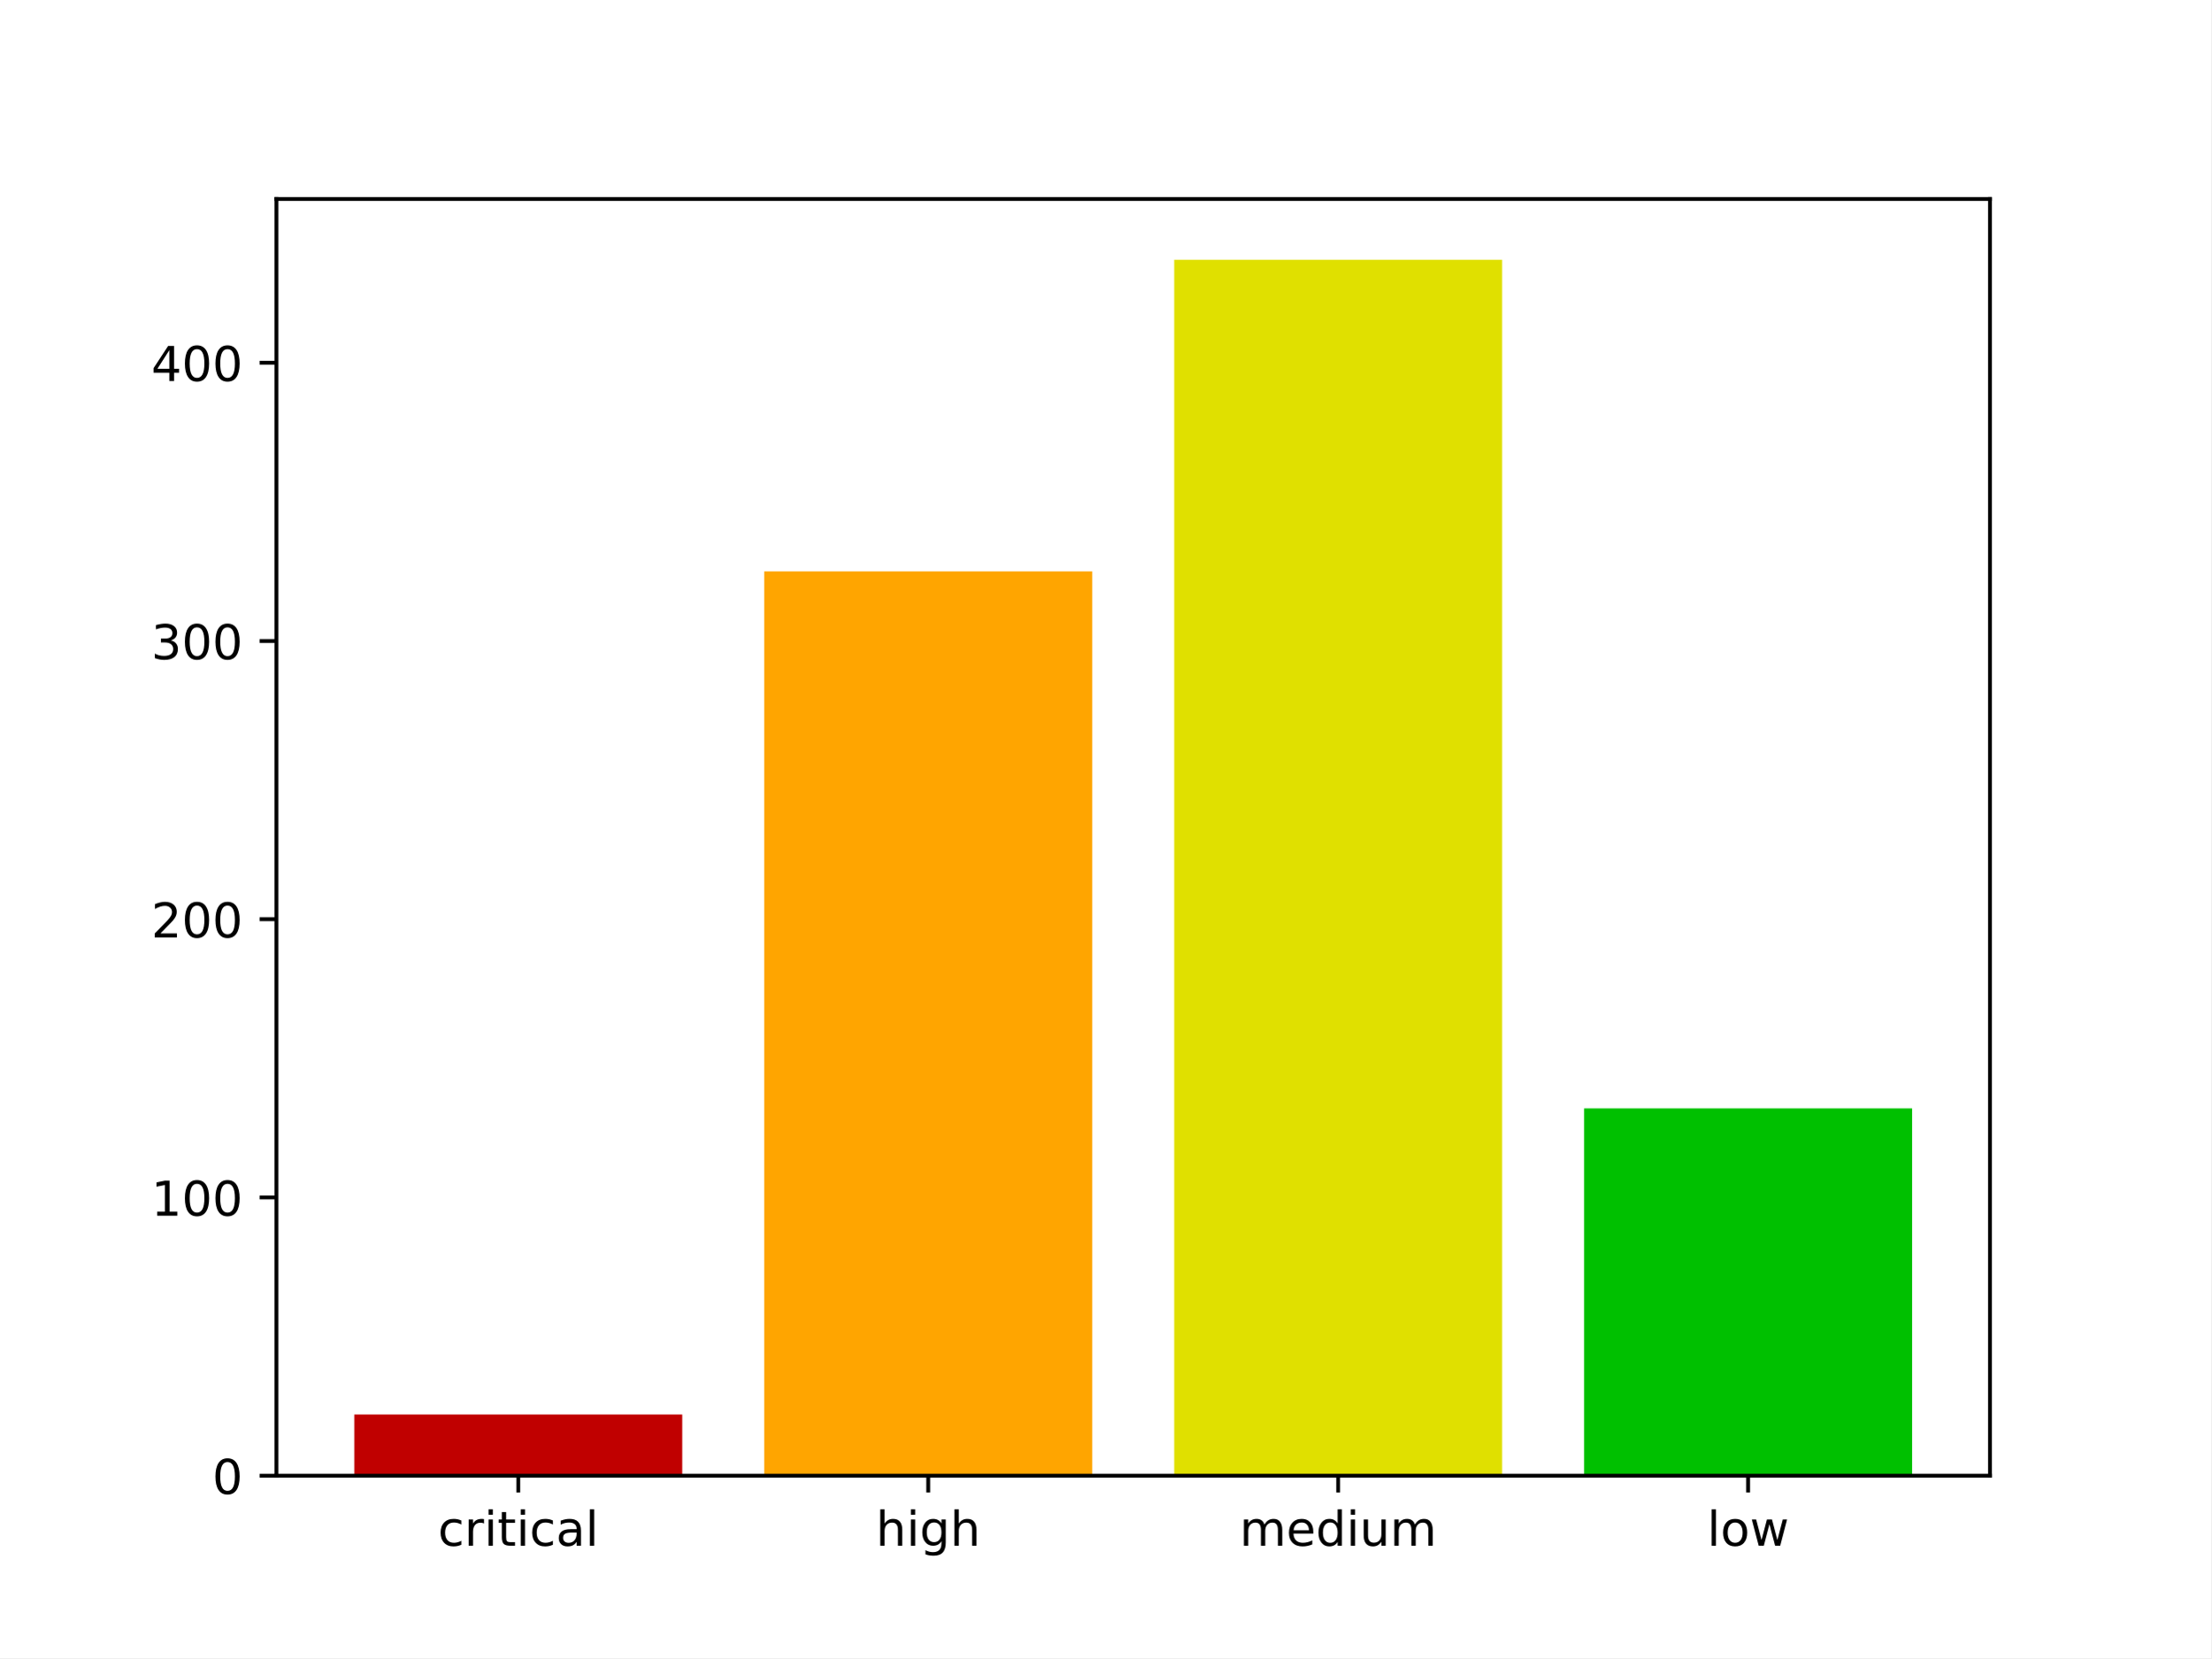
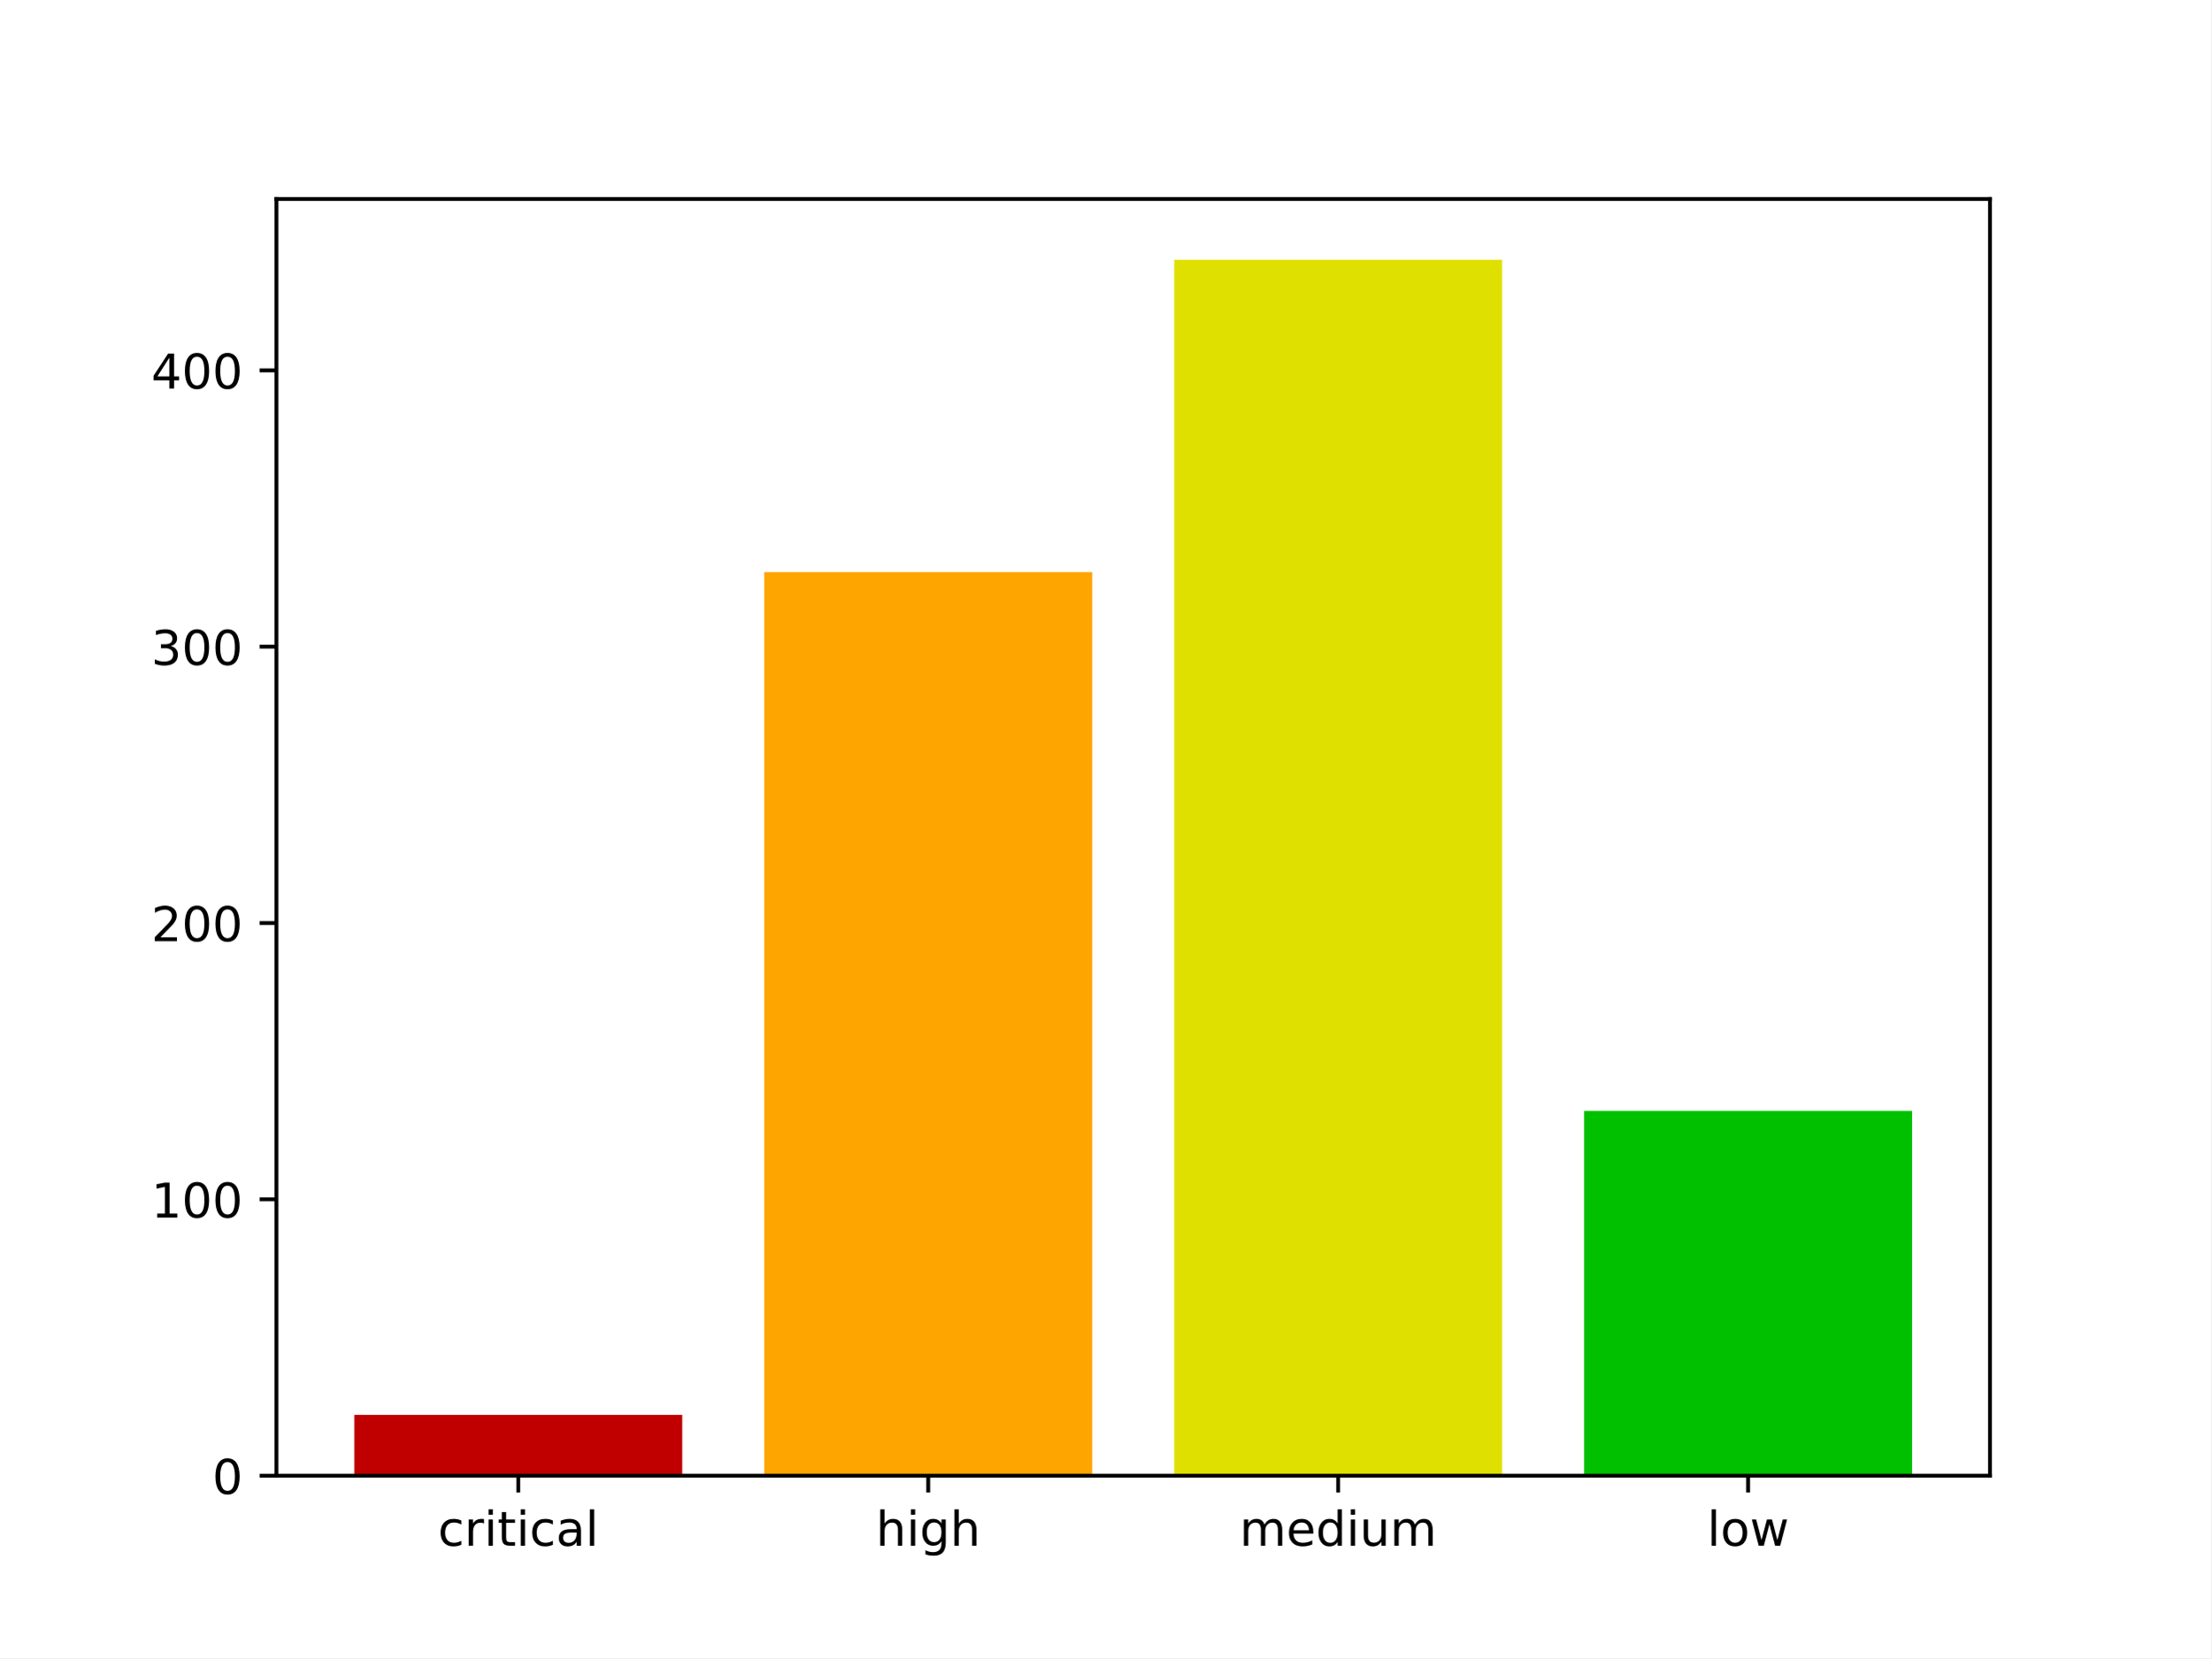
<svg xmlns="http://www.w3.org/2000/svg" xmlns:xlink="http://www.w3.org/1999/xlink" width="460.8pt" height="345.6pt" viewBox="0 0 460.8 345.6" version="1.1">
  <defs>
    <style type="text/css">*{stroke-linejoin: round; stroke-linecap: butt}</style>
  </defs>
  <g id="figure_1">
    <g id="patch_1">
      <path d="M 0 345.6  L 460.8 345.6  L 460.8 0  L 0 0  z " style="fill: #ffffff" />
    </g>
    <g id="axes_1">
      <g id="patch_2">
        <path d="M 57.6 307.584  L 414.72 307.584  L 414.72 41.472  L 57.6 41.472  z " style="fill: #ffffff" />
      </g>
      <g id="patch_3">
-         <path d="M 73.833 307.584  L 142.181 307.584  L 142.181 294.825  L 73.833 294.825  z " clip-path="url(#pc41cb5548d)" style="fill: #c00000" />
+         <path d="M 73.833 307.584  L 142.181 307.584  L 142.181 294.912  L 73.833 294.912  z " clip-path="url(#p2253000241)" style="fill: #c00000" />
      </g>
      <g id="patch_4">
-         <path d="M 159.268 307.584  L 227.616 307.584  L 227.616 119.099  L 159.268 119.099  z " clip-path="url(#pc41cb5548d)" style="fill: #ffa500" />
+         <path d="M 159.268 307.584  L 227.616 307.584  L 227.616 119.232  L 159.268 119.232  z " clip-path="url(#p2253000241)" style="fill: #ffa500" />
      </g>
      <g id="patch_5">
-         <path d="M 244.704 307.584  L 313.052 307.584  L 313.052 54.144  L 244.704 54.144  z " clip-path="url(#pc41cb5548d)" style="fill: #e0e000" />
+         <path d="M 244.704 307.584  L 313.052 307.584  L 313.052 54.144  L 244.704 54.144  z " clip-path="url(#p2253000241)" style="fill: #e0e000" />
      </g>
      <g id="patch_6">
-         <path d="M 330.139 307.584  L 398.487 307.584  L 398.487 231.03  L 330.139 231.03  z " clip-path="url(#pc41cb5548d)" style="fill: #00c000" />
+         <path d="M 330.139 307.584  L 398.487 307.584  L 398.487 231.552  L 330.139 231.552  z " clip-path="url(#p2253000241)" style="fill: #00c000" />
      </g>
      <g id="matplotlib.axis_1">
        <g id="xtick_1">
          <g id="line2d_1">
            <defs>
-               <path id="mceb90cb9f8" d="M 0 0  L 0 3.5  " style="stroke: #000000; stroke-width: 0.8" />
+               <path id="mcadcb36d35" d="M 0 0  L 0 3.5  " style="stroke: #000000; stroke-width: 0.8" />
            </defs>
            <g>
-               <use xlink:href="#mceb90cb9f8" x="108.007" y="307.584" style="stroke: #000000; stroke-width: 0.8" />
+               <use xlink:href="#mcadcb36d35" x="108.007" y="307.584" style="stroke: #000000; stroke-width: 0.8" />
            </g>
          </g>
          <g id="text_1">
            <g transform="translate(91.26158 322.1824) scale(0.1 -0.1)">
              <defs>
                <path id="DejaVuSans-46" d="M 3122 3366  L 3122 2828  Q 2878 2963 2633 3030  Q 2388 3097 2138 3097  Q 1578 3097 1268 2742  Q 959 2388 959 1747  Q 959 1106 1268 751  Q 1578 397 2138 397  Q 2388 397 2633 464  Q 2878 531 3122 666  L 3122 134  Q 2881 22 2623 -34  Q 2366 -91 2075 -91  Q 1284 -91 818 406  Q 353 903 353 1747  Q 353 2603 823 3093  Q 1294 3584 2113 3584  Q 2378 3584 2631 3529  Q 2884 3475 3122 3366  z " transform="scale(0.015625)" />
                <path id="DejaVuSans-55" d="M 2631 2963  Q 2534 3019 2420 3045  Q 2306 3072 2169 3072  Q 1681 3072 1420 2755  Q 1159 2438 1159 1844  L 1159 0  L 581 0  L 581 3500  L 1159 3500  L 1159 2956  Q 1341 3275 1631 3429  Q 1922 3584 2338 3584  Q 2397 3584 2469 3576  Q 2541 3569 2628 3553  L 2631 2963  z " transform="scale(0.015625)" />
                <path id="DejaVuSans-4c" d="M 603 3500  L 1178 3500  L 1178 0  L 603 0  L 603 3500  z M 603 4863  L 1178 4863  L 1178 4134  L 603 4134  L 603 4863  z " transform="scale(0.015625)" />
                <path id="DejaVuSans-57" d="M 1172 4494  L 1172 3500  L 2356 3500  L 2356 3053  L 1172 3053  L 1172 1153  Q 1172 725 1289 603  Q 1406 481 1766 481  L 2356 481  L 2356 0  L 1766 0  Q 1100 0 847 248  Q 594 497 594 1153  L 594 3053  L 172 3053  L 172 3500  L 594 3500  L 594 4494  L 1172 4494  z " transform="scale(0.015625)" />
                <path id="DejaVuSans-44" d="M 2194 1759  Q 1497 1759 1228 1600  Q 959 1441 959 1056  Q 959 750 1161 570  Q 1363 391 1709 391  Q 2188 391 2477 730  Q 2766 1069 2766 1631  L 2766 1759  L 2194 1759  z M 3341 1997  L 3341 0  L 2766 0  L 2766 531  Q 2569 213 2275 61  Q 1981 -91 1556 -91  Q 1019 -91 701 211  Q 384 513 384 1019  Q 384 1609 779 1909  Q 1175 2209 1959 2209  L 2766 2209  L 2766 2266  Q 2766 2663 2505 2880  Q 2244 3097 1772 3097  Q 1472 3097 1187 3025  Q 903 2953 641 2809  L 641 3341  Q 956 3463 1253 3523  Q 1550 3584 1831 3584  Q 2591 3584 2966 3190  Q 3341 2797 3341 1997  z " transform="scale(0.015625)" />
                <path id="DejaVuSans-4f" d="M 603 4863  L 1178 4863  L 1178 0  L 603 0  L 603 4863  z " transform="scale(0.015625)" />
              </defs>
              <use xlink:href="#DejaVuSans-46" />
              <use xlink:href="#DejaVuSans-55" transform="translate(54.98438 0)" />
              <use xlink:href="#DejaVuSans-4c" transform="translate(96.09375 0)" />
              <use xlink:href="#DejaVuSans-57" transform="translate(123.875 0)" />
              <use xlink:href="#DejaVuSans-4c" transform="translate(163.0781 0)" />
              <use xlink:href="#DejaVuSans-46" transform="translate(190.8594 0)" />
              <use xlink:href="#DejaVuSans-44" transform="translate(245.8438 0)" />
              <use xlink:href="#DejaVuSans-4f" transform="translate(307.125 0)" />
            </g>
          </g>
        </g>
        <g id="xtick_2">
          <g id="line2d_2">
            <g>
-               <use xlink:href="#mceb90cb9f8" x="193.442" y="307.584" style="stroke: #000000; stroke-width: 0.8" />
+               <use xlink:href="#mcadcb36d35" x="193.442" y="307.584" style="stroke: #000000; stroke-width: 0.8" />
            </g>
          </g>
          <g id="text_2">
            <g transform="translate(182.5415 322.1824) scale(0.1 -0.1)">
              <defs>
                <path id="DejaVuSans-4b" d="M 3513 2113  L 3513 0  L 2938 0  L 2938 2094  Q 2938 2591 2744 2837  Q 2550 3084 2163 3084  Q 1697 3084 1428 2787  Q 1159 2491 1159 1978  L 1159 0  L 581 0  L 581 4863  L 1159 4863  L 1159 2956  Q 1366 3272 1645 3428  Q 1925 3584 2291 3584  Q 2894 3584 3203 3211  Q 3513 2838 3513 2113  z " transform="scale(0.015625)" />
                <path id="DejaVuSans-4a" d="M 2906 1791  Q 2906 2416 2648 2759  Q 2391 3103 1925 3103  Q 1463 3103 1205 2759  Q 947 2416 947 1791  Q 947 1169 1205 825  Q 1463 481 1925 481  Q 2391 481 2648 825  Q 2906 1169 2906 1791  z M 3481 434  Q 3481 -459 3084 -895  Q 2688 -1331 1869 -1331  Q 1566 -1331 1297 -1286  Q 1028 -1241 775 -1147  L 775 -588  Q 1028 -725 1275 -790  Q 1522 -856 1778 -856  Q 2344 -856 2625 -561  Q 2906 -266 2906 331  L 2906 616  Q 2728 306 2450 153  Q 2172 0 1784 0  Q 1141 0 747 490  Q 353 981 353 1791  Q 353 2603 747 3093  Q 1141 3584 1784 3584  Q 2172 3584 2450 3431  Q 2728 3278 2906 2969  L 2906 3500  L 3481 3500  L 3481 434  z " transform="scale(0.015625)" />
              </defs>
              <use xlink:href="#DejaVuSans-4b" />
              <use xlink:href="#DejaVuSans-4c" transform="translate(63.375 0)" />
              <use xlink:href="#DejaVuSans-4a" transform="translate(91.15625 0)" />
              <use xlink:href="#DejaVuSans-4b" transform="translate(154.6406 0)" />
            </g>
          </g>
        </g>
        <g id="xtick_3">
          <g id="line2d_3">
            <g>
-               <use xlink:href="#mceb90cb9f8" x="278.878" y="307.584" style="stroke: #000000; stroke-width: 0.8" />
+               <use xlink:href="#mcadcb36d35" x="278.878" y="307.584" style="stroke: #000000; stroke-width: 0.8" />
            </g>
          </g>
          <g id="text_3">
            <g transform="translate(258.3285 322.1824) scale(0.1 -0.1)">
              <defs>
                <path id="DejaVuSans-50" d="M 3328 2828  Q 3544 3216 3844 3400  Q 4144 3584 4550 3584  Q 5097 3584 5394 3201  Q 5691 2819 5691 2113  L 5691 0  L 5113 0  L 5113 2094  Q 5113 2597 4934 2840  Q 4756 3084 4391 3084  Q 3944 3084 3684 2787  Q 3425 2491 3425 1978  L 3425 0  L 2847 0  L 2847 2094  Q 2847 2600 2669 2842  Q 2491 3084 2119 3084  Q 1678 3084 1418 2786  Q 1159 2488 1159 1978  L 1159 0  L 581 0  L 581 3500  L 1159 3500  L 1159 2956  Q 1356 3278 1631 3431  Q 1906 3584 2284 3584  Q 2666 3584 2933 3390  Q 3200 3197 3328 2828  z " transform="scale(0.015625)" />
                <path id="DejaVuSans-48" d="M 3597 1894  L 3597 1613  L 953 1613  Q 991 1019 1311 708  Q 1631 397 2203 397  Q 2534 397 2845 478  Q 3156 559 3463 722  L 3463 178  Q 3153 47 2828 -22  Q 2503 -91 2169 -91  Q 1331 -91 842 396  Q 353 884 353 1716  Q 353 2575 817 3079  Q 1281 3584 2069 3584  Q 2775 3584 3186 3129  Q 3597 2675 3597 1894  z M 3022 2063  Q 3016 2534 2758 2815  Q 2500 3097 2075 3097  Q 1594 3097 1305 2825  Q 1016 2553 972 2059  L 3022 2063  z " transform="scale(0.015625)" />
                <path id="DejaVuSans-47" d="M 2906 2969  L 2906 4863  L 3481 4863  L 3481 0  L 2906 0  L 2906 525  Q 2725 213 2448 61  Q 2172 -91 1784 -91  Q 1150 -91 751 415  Q 353 922 353 1747  Q 353 2572 751 3078  Q 1150 3584 1784 3584  Q 2172 3584 2448 3432  Q 2725 3281 2906 2969  z M 947 1747  Q 947 1113 1208 752  Q 1469 391 1925 391  Q 2381 391 2643 752  Q 2906 1113 2906 1747  Q 2906 2381 2643 2742  Q 2381 3103 1925 3103  Q 1469 3103 1208 2742  Q 947 2381 947 1747  z " transform="scale(0.015625)" />
                <path id="DejaVuSans-58" d="M 544 1381  L 544 3500  L 1119 3500  L 1119 1403  Q 1119 906 1312 657  Q 1506 409 1894 409  Q 2359 409 2629 706  Q 2900 1003 2900 1516  L 2900 3500  L 3475 3500  L 3475 0  L 2900 0  L 2900 538  Q 2691 219 2414 64  Q 2138 -91 1772 -91  Q 1169 -91 856 284  Q 544 659 544 1381  z M 1991 3584  L 1991 3584  z " transform="scale(0.015625)" />
              </defs>
              <use xlink:href="#DejaVuSans-50" />
              <use xlink:href="#DejaVuSans-48" transform="translate(97.40625 0)" />
              <use xlink:href="#DejaVuSans-47" transform="translate(158.9375 0)" />
              <use xlink:href="#DejaVuSans-4c" transform="translate(222.4219 0)" />
              <use xlink:href="#DejaVuSans-58" transform="translate(250.2031 0)" />
              <use xlink:href="#DejaVuSans-50" transform="translate(313.5781 0)" />
            </g>
          </g>
        </g>
        <g id="xtick_4">
          <g id="line2d_4">
            <g>
-               <use xlink:href="#mceb90cb9f8" x="364.313" y="307.584" style="stroke: #000000; stroke-width: 0.8" />
+               <use xlink:href="#mcadcb36d35" x="364.313" y="307.584" style="stroke: #000000; stroke-width: 0.8" />
            </g>
          </g>
          <g id="text_4">
            <g transform="translate(355.7756 322.1824) scale(0.1 -0.1)">
              <defs>
                <path id="DejaVuSans-52" d="M 1959 3097  Q 1497 3097 1228 2736  Q 959 2375 959 1747  Q 959 1119 1226 758  Q 1494 397 1959 397  Q 2419 397 2687 759  Q 2956 1122 2956 1747  Q 2956 2369 2687 2733  Q 2419 3097 1959 3097  z M 1959 3584  Q 2709 3584 3137 3096  Q 3566 2609 3566 1747  Q 3566 888 3137 398  Q 2709 -91 1959 -91  Q 1206 -91 779 398  Q 353 888 353 1747  Q 353 2609 779 3096  Q 1206 3584 1959 3584  z " transform="scale(0.015625)" />
                <path id="DejaVuSans-5a" d="M 269 3500  L 844 3500  L 1563 769  L 2278 3500  L 2956 3500  L 3675 769  L 4391 3500  L 4966 3500  L 4050 0  L 3372 0  L 2619 2869  L 1863 0  L 1184 0  L 269 3500  z " transform="scale(0.015625)" />
              </defs>
              <use xlink:href="#DejaVuSans-4f" />
              <use xlink:href="#DejaVuSans-52" transform="translate(27.78125 0)" />
              <use xlink:href="#DejaVuSans-5a" transform="translate(88.96875 0)" />
            </g>
          </g>
        </g>
      </g>
      <g id="matplotlib.axis_2">
        <g id="ytick_1">
          <g id="line2d_5">
            <defs>
-               <path id="m6b4a2a95c7" d="M 0 0  L -3.5 0  " style="stroke: #000000; stroke-width: 0.8" />
+               <path id="mccc190d6cc" d="M 0 0  L -3.5 0  " style="stroke: #000000; stroke-width: 0.8" />
            </defs>
            <g>
-               <use xlink:href="#m6b4a2a95c7" x="57.6" y="307.584" style="stroke: #000000; stroke-width: 0.8" />
+               <use xlink:href="#mccc190d6cc" x="57.6" y="307.584" style="stroke: #000000; stroke-width: 0.8" />
            </g>
          </g>
          <g id="text_5">
            <g transform="translate(44.2375 311.3828) scale(0.1 -0.1)">
              <defs>
                <path id="DejaVuSans-13" d="M 2034 4250  Q 1547 4250 1301 3770  Q 1056 3291 1056 2328  Q 1056 1369 1301 889  Q 1547 409 2034 409  Q 2525 409 2770 889  Q 3016 1369 3016 2328  Q 3016 3291 2770 3770  Q 2525 4250 2034 4250  z M 2034 4750  Q 2819 4750 3233 4129  Q 3647 3509 3647 2328  Q 3647 1150 3233 529  Q 2819 -91 2034 -91  Q 1250 -91 836 529  Q 422 1150 422 2328  Q 422 3509 836 4129  Q 1250 4750 2034 4750  z " transform="scale(0.015625)" />
              </defs>
              <use xlink:href="#DejaVuSans-13" />
            </g>
          </g>
        </g>
        <g id="ytick_2">
          <g id="line2d_6">
            <g>
-               <use xlink:href="#m6b4a2a95c7" x="57.6" y="249.589" style="stroke: #000000; stroke-width: 0.8" />
+               <use xlink:href="#mccc190d6cc" x="57.6" y="249.984" style="stroke: #000000; stroke-width: 0.8" />
            </g>
          </g>
          <g id="text_6">
-             <g transform="translate(31.5125 253.3874) scale(0.1 -0.1)">
+             <g transform="translate(31.5125 253.7828) scale(0.1 -0.1)">
              <defs>
                <path id="DejaVuSans-14" d="M 794 531  L 1825 531  L 1825 4091  L 703 3866  L 703 4441  L 1819 4666  L 2450 4666  L 2450 531  L 3481 531  L 3481 0  L 794 0  L 794 531  z " transform="scale(0.015625)" />
              </defs>
              <use xlink:href="#DejaVuSans-14" />
              <use xlink:href="#DejaVuSans-13" transform="translate(63.625 0)" />
              <use xlink:href="#DejaVuSans-13" transform="translate(127.25 0)" />
            </g>
          </g>
        </g>
        <g id="ytick_3">
          <g id="line2d_7">
            <g>
-               <use xlink:href="#m6b4a2a95c7" x="57.6" y="191.593" style="stroke: #000000; stroke-width: 0.8" />
+               <use xlink:href="#mccc190d6cc" x="57.6" y="192.384" style="stroke: #000000; stroke-width: 0.8" />
            </g>
          </g>
          <g id="text_7">
-             <g transform="translate(31.5125 195.392) scale(0.1 -0.1)">
+             <g transform="translate(31.5125 196.1828) scale(0.1 -0.1)">
              <defs>
                <path id="DejaVuSans-15" d="M 1228 531  L 3431 531  L 3431 0  L 469 0  L 469 531  Q 828 903 1448 1529  Q 2069 2156 2228 2338  Q 2531 2678 2651 2914  Q 2772 3150 2772 3378  Q 2772 3750 2511 3984  Q 2250 4219 1831 4219  Q 1534 4219 1204 4116  Q 875 4013 500 3803  L 500 4441  Q 881 4594 1212 4672  Q 1544 4750 1819 4750  Q 2544 4750 2975 4387  Q 3406 4025 3406 3419  Q 3406 3131 3298 2873  Q 3191 2616 2906 2266  Q 2828 2175 2409 1742  Q 1991 1309 1228 531  z " transform="scale(0.015625)" />
              </defs>
              <use xlink:href="#DejaVuSans-15" />
              <use xlink:href="#DejaVuSans-13" transform="translate(63.625 0)" />
              <use xlink:href="#DejaVuSans-13" transform="translate(127.25 0)" />
            </g>
          </g>
        </g>
        <g id="ytick_4">
          <g id="line2d_8">
            <g>
-               <use xlink:href="#m6b4a2a95c7" x="57.6" y="133.598" style="stroke: #000000; stroke-width: 0.8" />
+               <use xlink:href="#mccc190d6cc" x="57.6" y="134.784" style="stroke: #000000; stroke-width: 0.8" />
            </g>
          </g>
          <g id="text_8">
-             <g transform="translate(31.5125 137.3966) scale(0.1 -0.1)">
+             <g transform="translate(31.5125 138.5828) scale(0.1 -0.1)">
              <defs>
                <path id="DejaVuSans-16" d="M 2597 2516  Q 3050 2419 3304 2112  Q 3559 1806 3559 1356  Q 3559 666 3084 287  Q 2609 -91 1734 -91  Q 1441 -91 1130 -33  Q 819 25 488 141  L 488 750  Q 750 597 1062 519  Q 1375 441 1716 441  Q 2309 441 2620 675  Q 2931 909 2931 1356  Q 2931 1769 2642 2001  Q 2353 2234 1838 2234  L 1294 2234  L 1294 2753  L 1863 2753  Q 2328 2753 2575 2939  Q 2822 3125 2822 3475  Q 2822 3834 2567 4026  Q 2313 4219 1838 4219  Q 1578 4219 1281 4162  Q 984 4106 628 3988  L 628 4550  Q 988 4650 1302 4700  Q 1616 4750 1894 4750  Q 2613 4750 3031 4423  Q 3450 4097 3450 3541  Q 3450 3153 3228 2886  Q 3006 2619 2597 2516  z " transform="scale(0.015625)" />
              </defs>
              <use xlink:href="#DejaVuSans-16" />
              <use xlink:href="#DejaVuSans-13" transform="translate(63.625 0)" />
              <use xlink:href="#DejaVuSans-13" transform="translate(127.25 0)" />
            </g>
          </g>
        </g>
        <g id="ytick_5">
          <g id="line2d_9">
            <g>
-               <use xlink:href="#m6b4a2a95c7" x="57.6" y="75.602" style="stroke: #000000; stroke-width: 0.8" />
+               <use xlink:href="#mccc190d6cc" x="57.6" y="77.184" style="stroke: #000000; stroke-width: 0.8" />
            </g>
          </g>
          <g id="text_9">
-             <g transform="translate(31.5125 79.40113) scale(0.1 -0.1)">
+             <g transform="translate(31.5125 80.98283) scale(0.1 -0.1)">
              <defs>
                <path id="DejaVuSans-17" d="M 2419 4116  L 825 1625  L 2419 1625  L 2419 4116  z M 2253 4666  L 3047 4666  L 3047 1625  L 3713 1625  L 3713 1100  L 3047 1100  L 3047 0  L 2419 0  L 2419 1100  L 313 1100  L 313 1709  L 2253 4666  z " transform="scale(0.015625)" />
              </defs>
              <use xlink:href="#DejaVuSans-17" />
              <use xlink:href="#DejaVuSans-13" transform="translate(63.625 0)" />
              <use xlink:href="#DejaVuSans-13" transform="translate(127.25 0)" />
            </g>
          </g>
        </g>
      </g>
      <g id="patch_7">
        <path d="M 57.6 307.584  L 57.6 41.472  " style="fill: none; stroke: #000000; stroke-width: 0.8; stroke-linejoin: miter; stroke-linecap: square" />
      </g>
      <g id="patch_8">
        <path d="M 414.72 307.584  L 414.72 41.472  " style="fill: none; stroke: #000000; stroke-width: 0.8; stroke-linejoin: miter; stroke-linecap: square" />
      </g>
      <g id="patch_9">
        <path d="M 57.6 307.584  L 414.72 307.584  " style="fill: none; stroke: #000000; stroke-width: 0.8; stroke-linejoin: miter; stroke-linecap: square" />
      </g>
      <g id="patch_10">
        <path d="M 57.6 41.472  L 414.72 41.472  " style="fill: none; stroke: #000000; stroke-width: 0.8; stroke-linejoin: miter; stroke-linecap: square" />
      </g>
    </g>
  </g>
  <defs>
-     <clipPath id="pc41cb5548d">
+     <clipPath id="p2253000241">
      <rect x="57.6" y="41.472" width="357.12" height="266.112" />
    </clipPath>
  </defs>
</svg>
